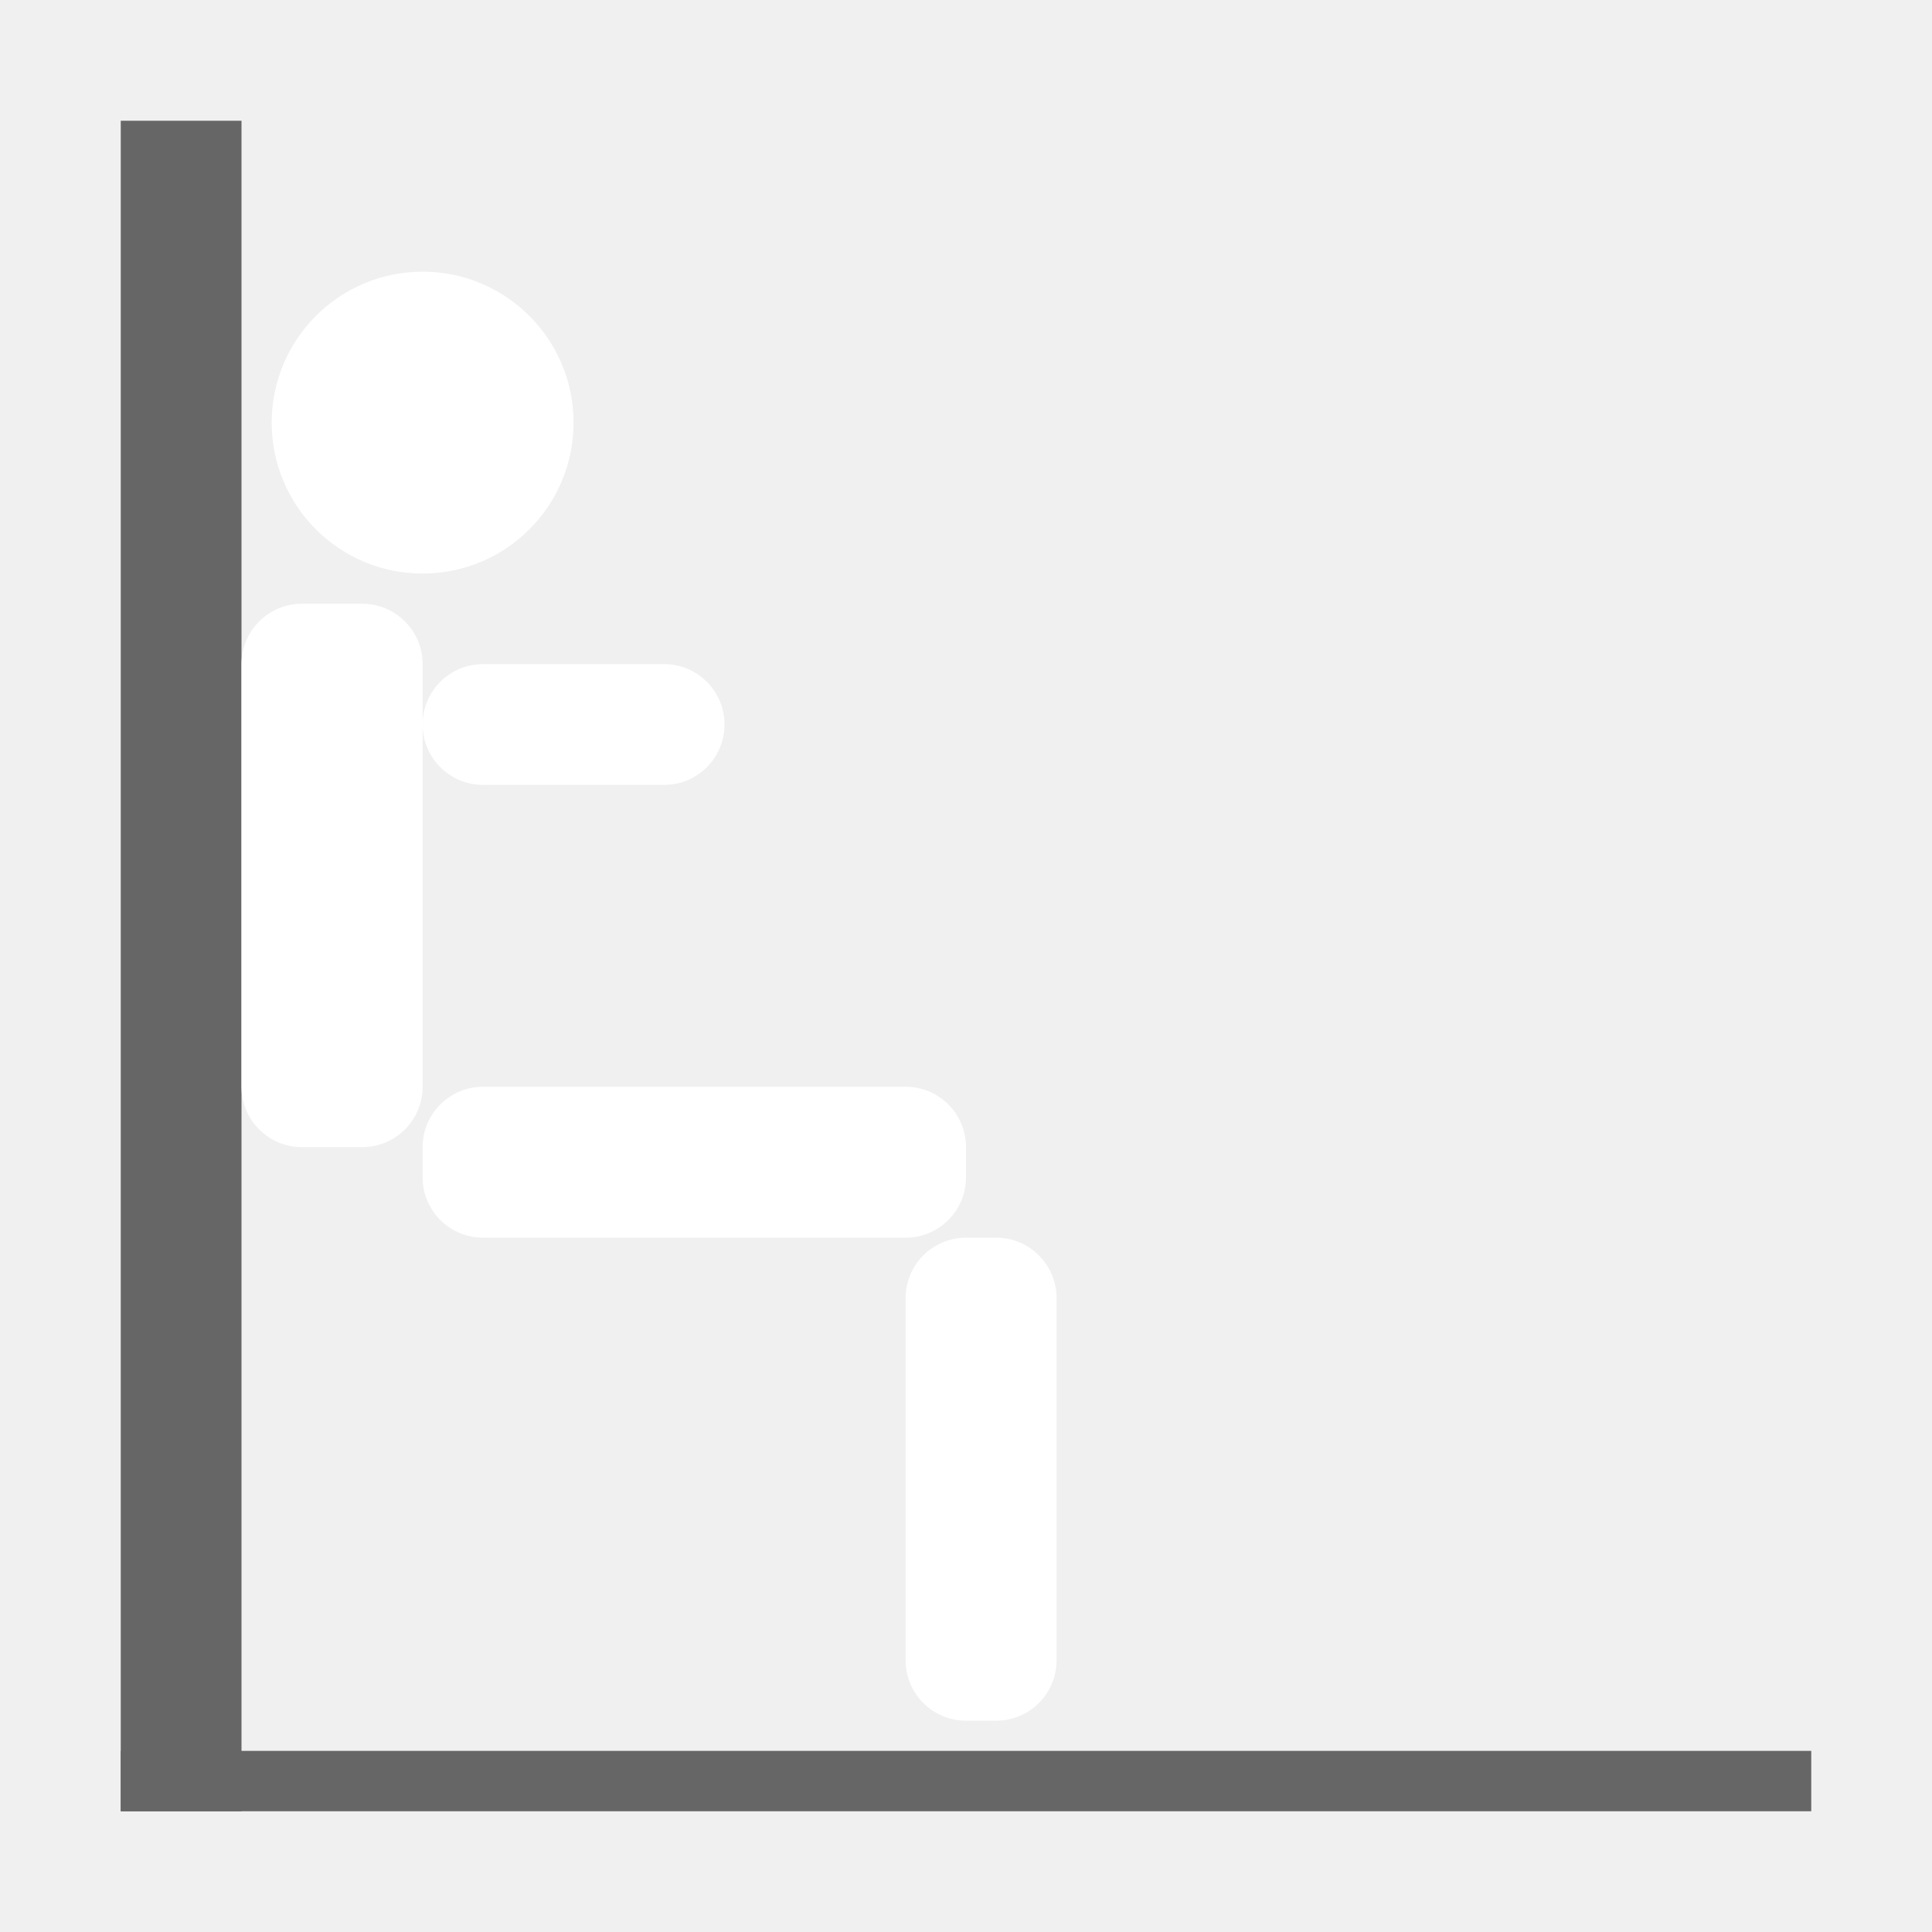
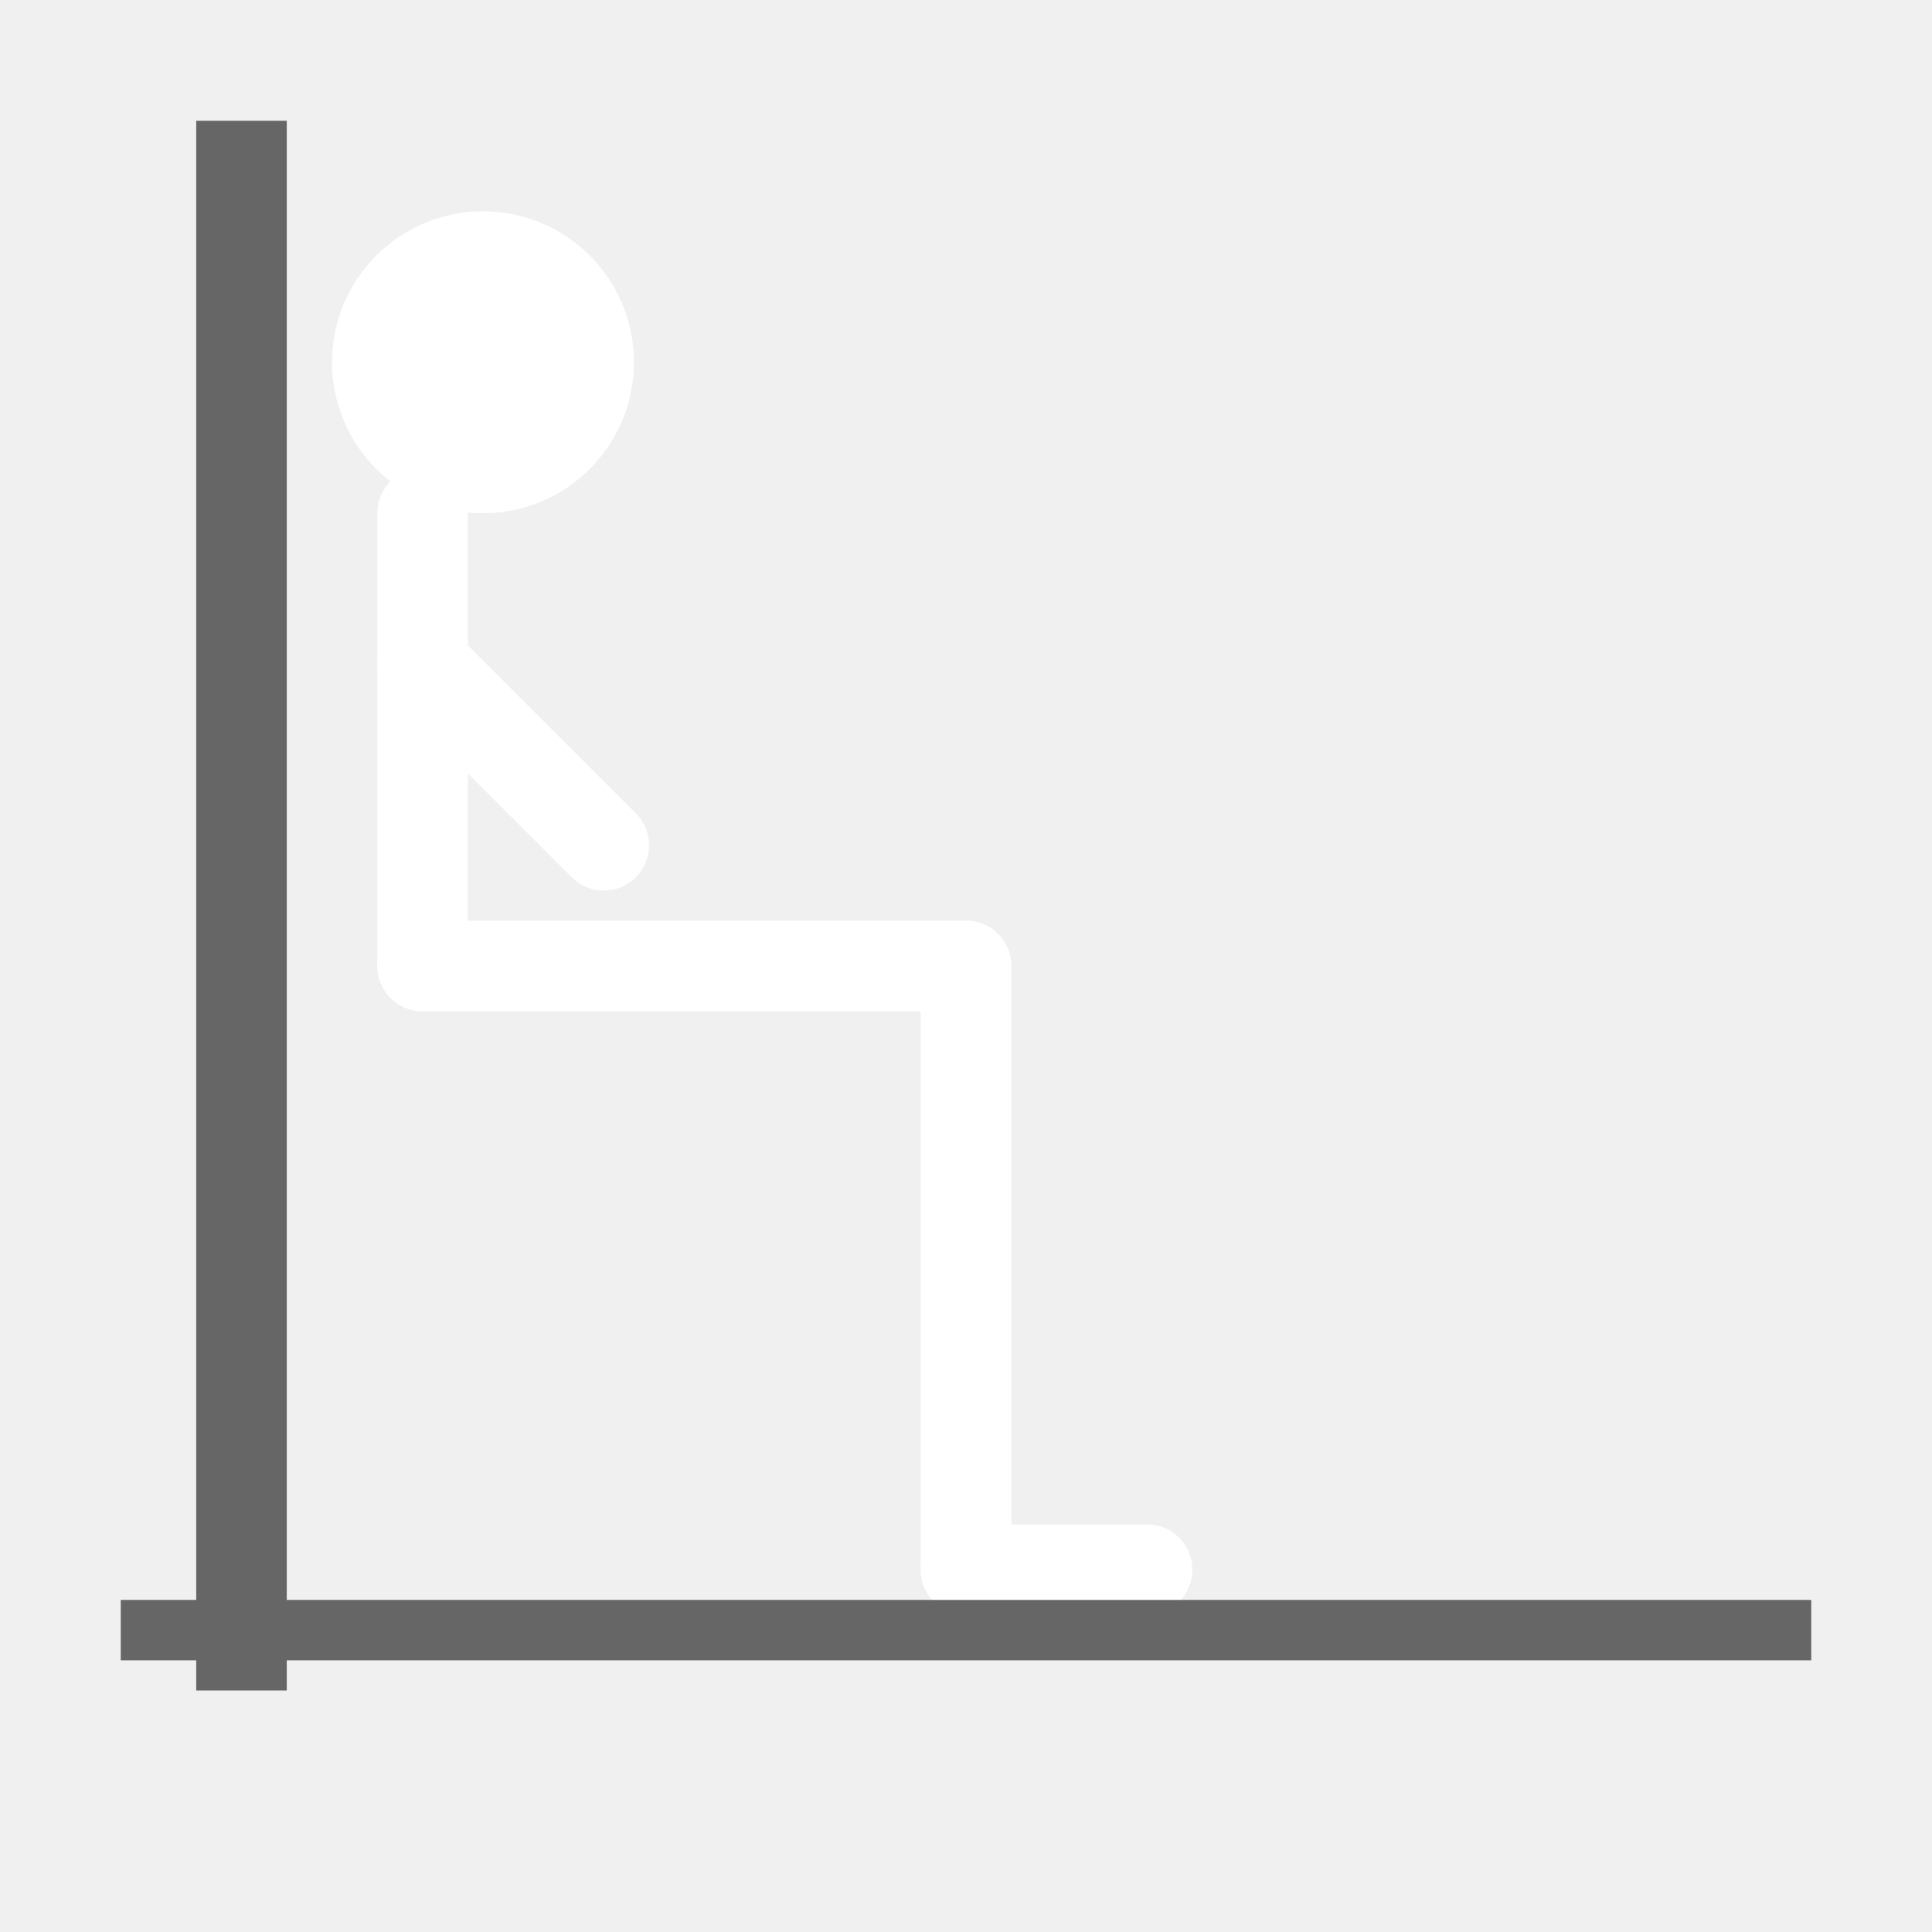
<svg xmlns="http://www.w3.org/2000/svg" viewBox="0 0 64 64">
  <style>
-     .body-part { fill: #FFFFFF; }
-     .legs {
-       animation: shake 0.3s ease-in-out infinite;
-     }
-     @keyframes shake {
-       0%, 100% { transform: translateX(0); }
-       50% { transform: translateX(1px); }
-     }
+     .stick { fill: none; stroke: #FFFFFF; stroke-width: 3; stroke-linecap: round; stroke-linejoin: round; }
+     .head { fill: #FFFFFF; }
  </style>
-   <rect x="4" y="4" width="4" height="56" fill="#666" />
-   <rect x="4" y="58" width="56" height="2" fill="#666" />
-   <circle cx="14" cy="14" r="5" class="body-part" />
-   <rect x="8" y="20" width="6" height="18" rx="2" class="body-part" />
-   <rect x="14" y="22" width="10" height="4" rx="2" class="body-part" />
-   <g class="legs">
-     <rect x="14" y="36" width="18" height="5" rx="2" class="body-part" />
-     <rect x="30" y="41" width="5" height="16" rx="2" class="body-part" />
-   </g>
+   <line x1="8" y1="4" x2="8" y2="56" stroke="#666" stroke-width="3" />
+   <circle cx="16" cy="12" r="5" class="head" />
+   <line x1="14" y1="17" x2="14" y2="32" class="stick" />
+   <line x1="14" y1="22" x2="20" y2="28" class="stick" />
+   <line x1="14" y1="32" x2="32" y2="32" class="stick" />
+   <line x1="32" y1="32" x2="32" y2="52" class="stick" />
+   <line x1="32" y1="52" x2="38" y2="52" class="stick" />
+   <line x1="4" y1="54" x2="60" y2="54" stroke="#666" stroke-width="2" />
</svg>
